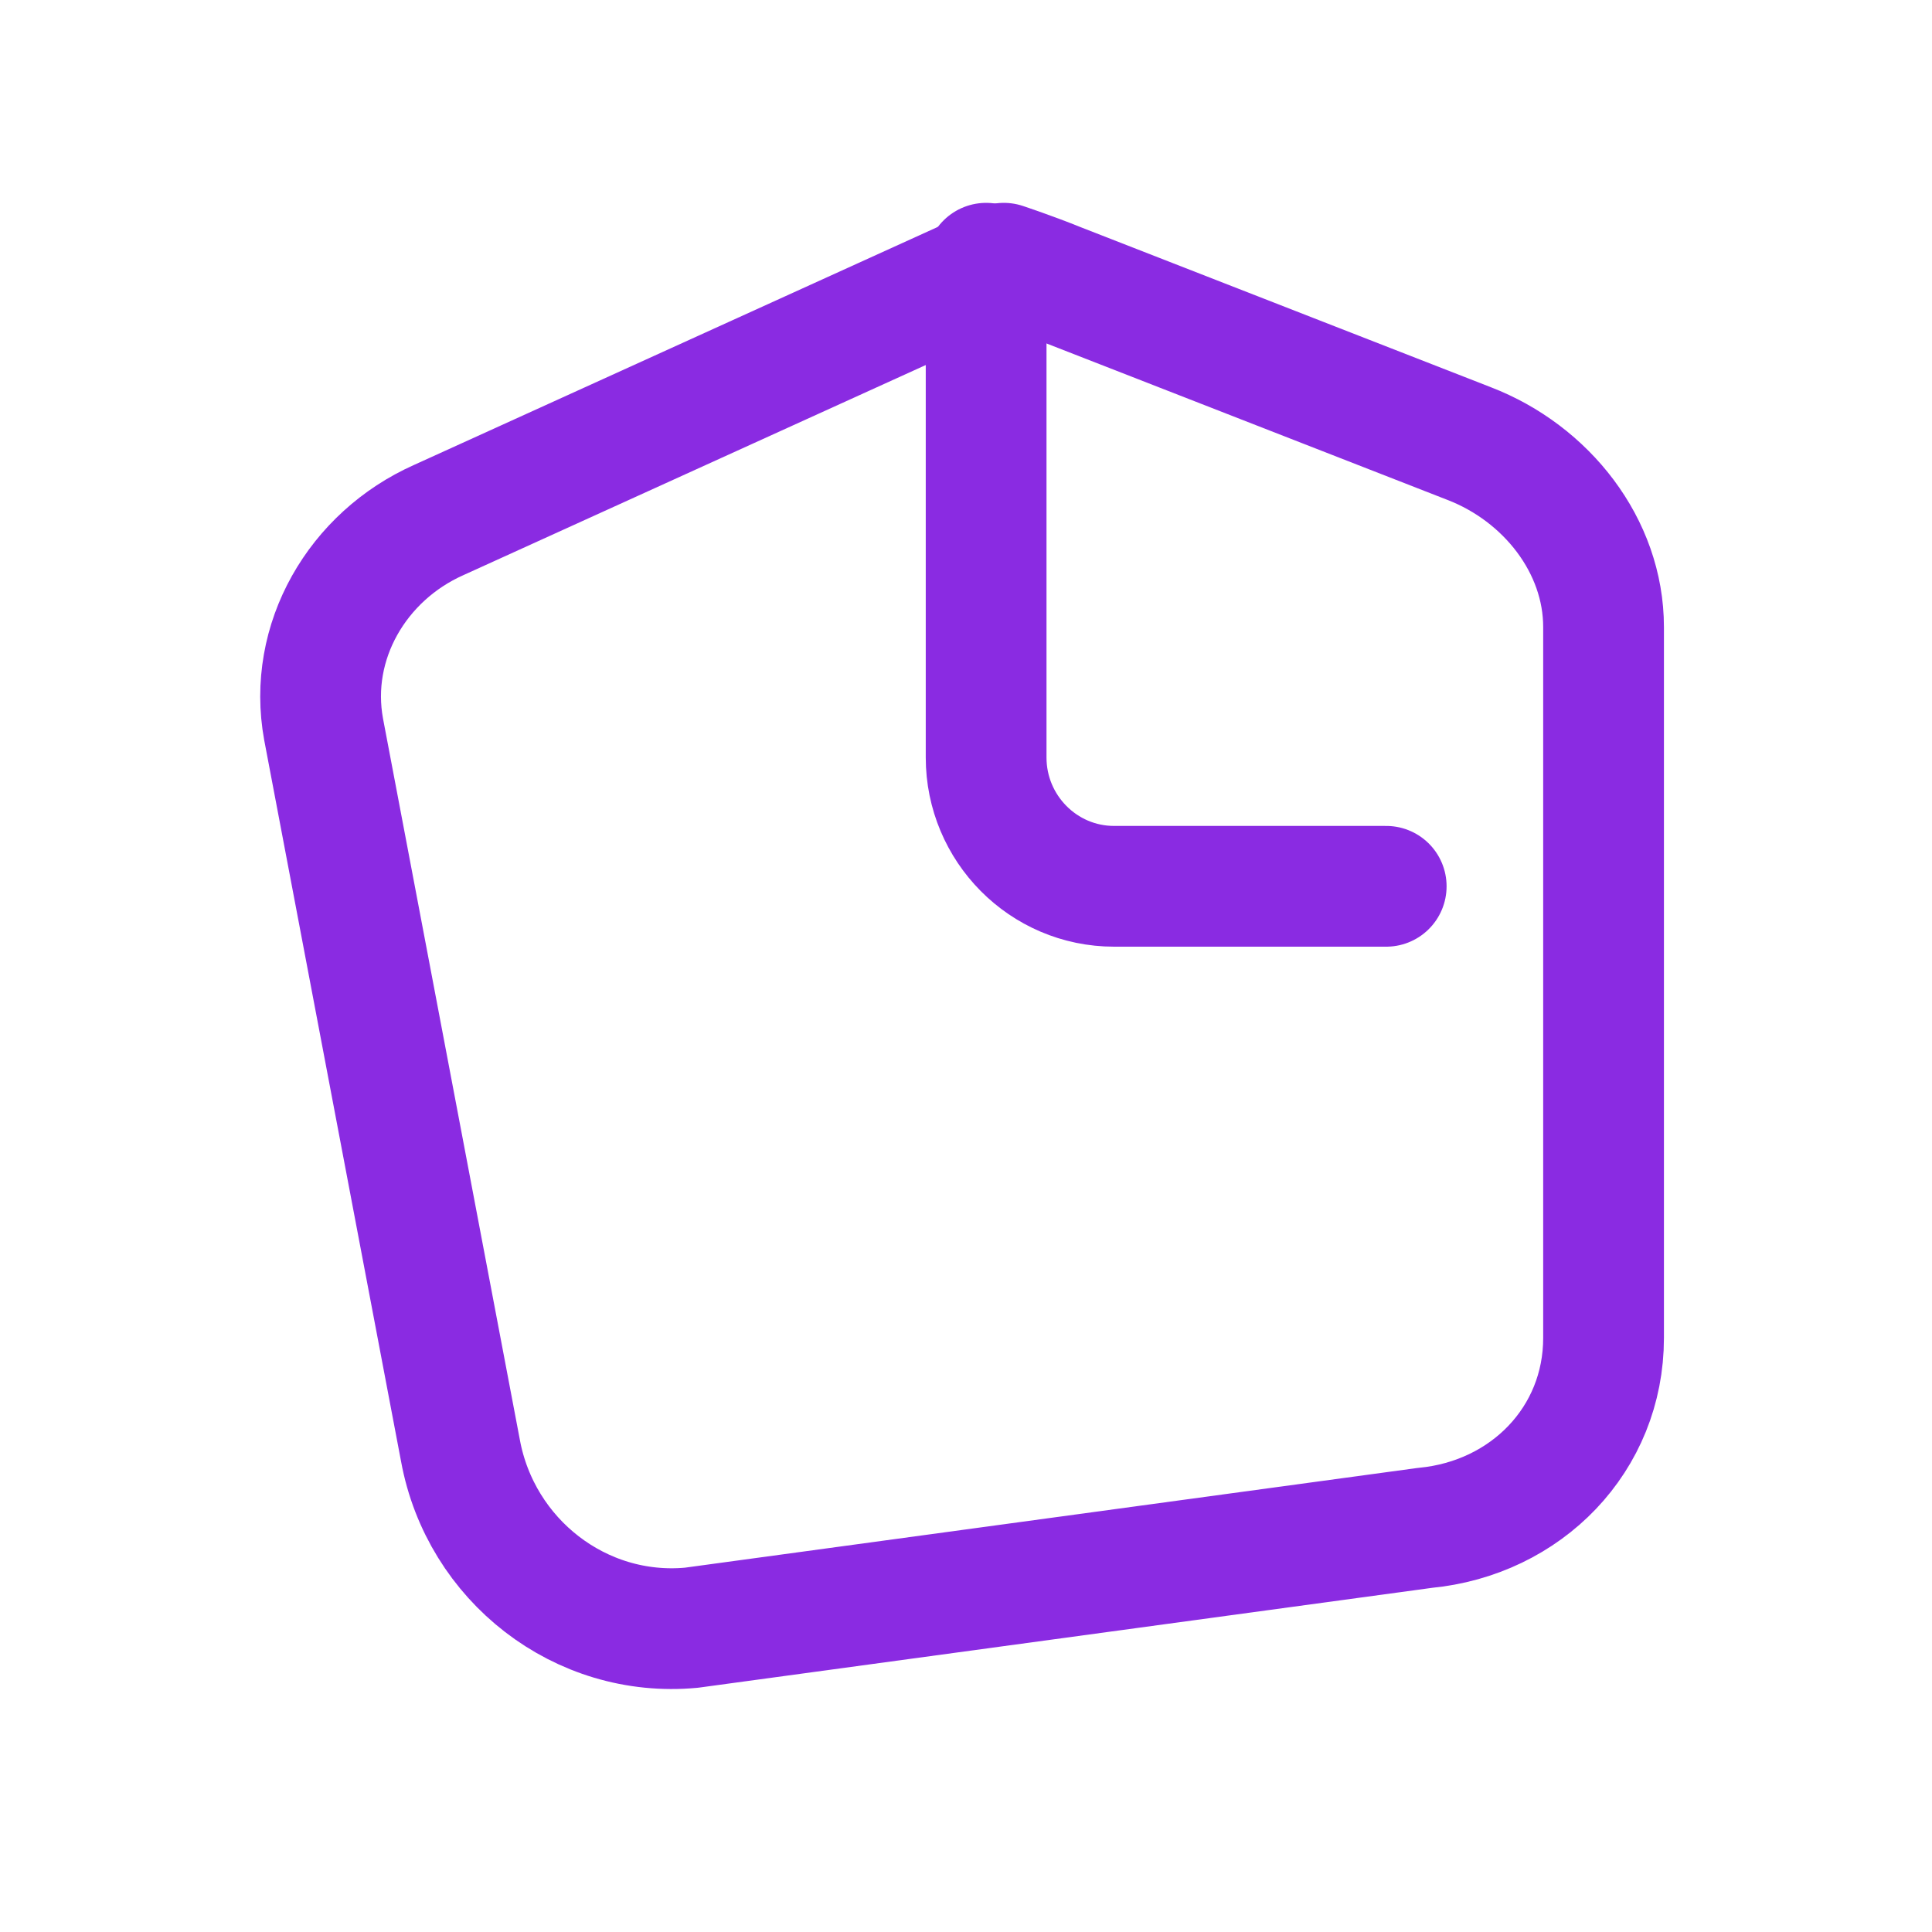
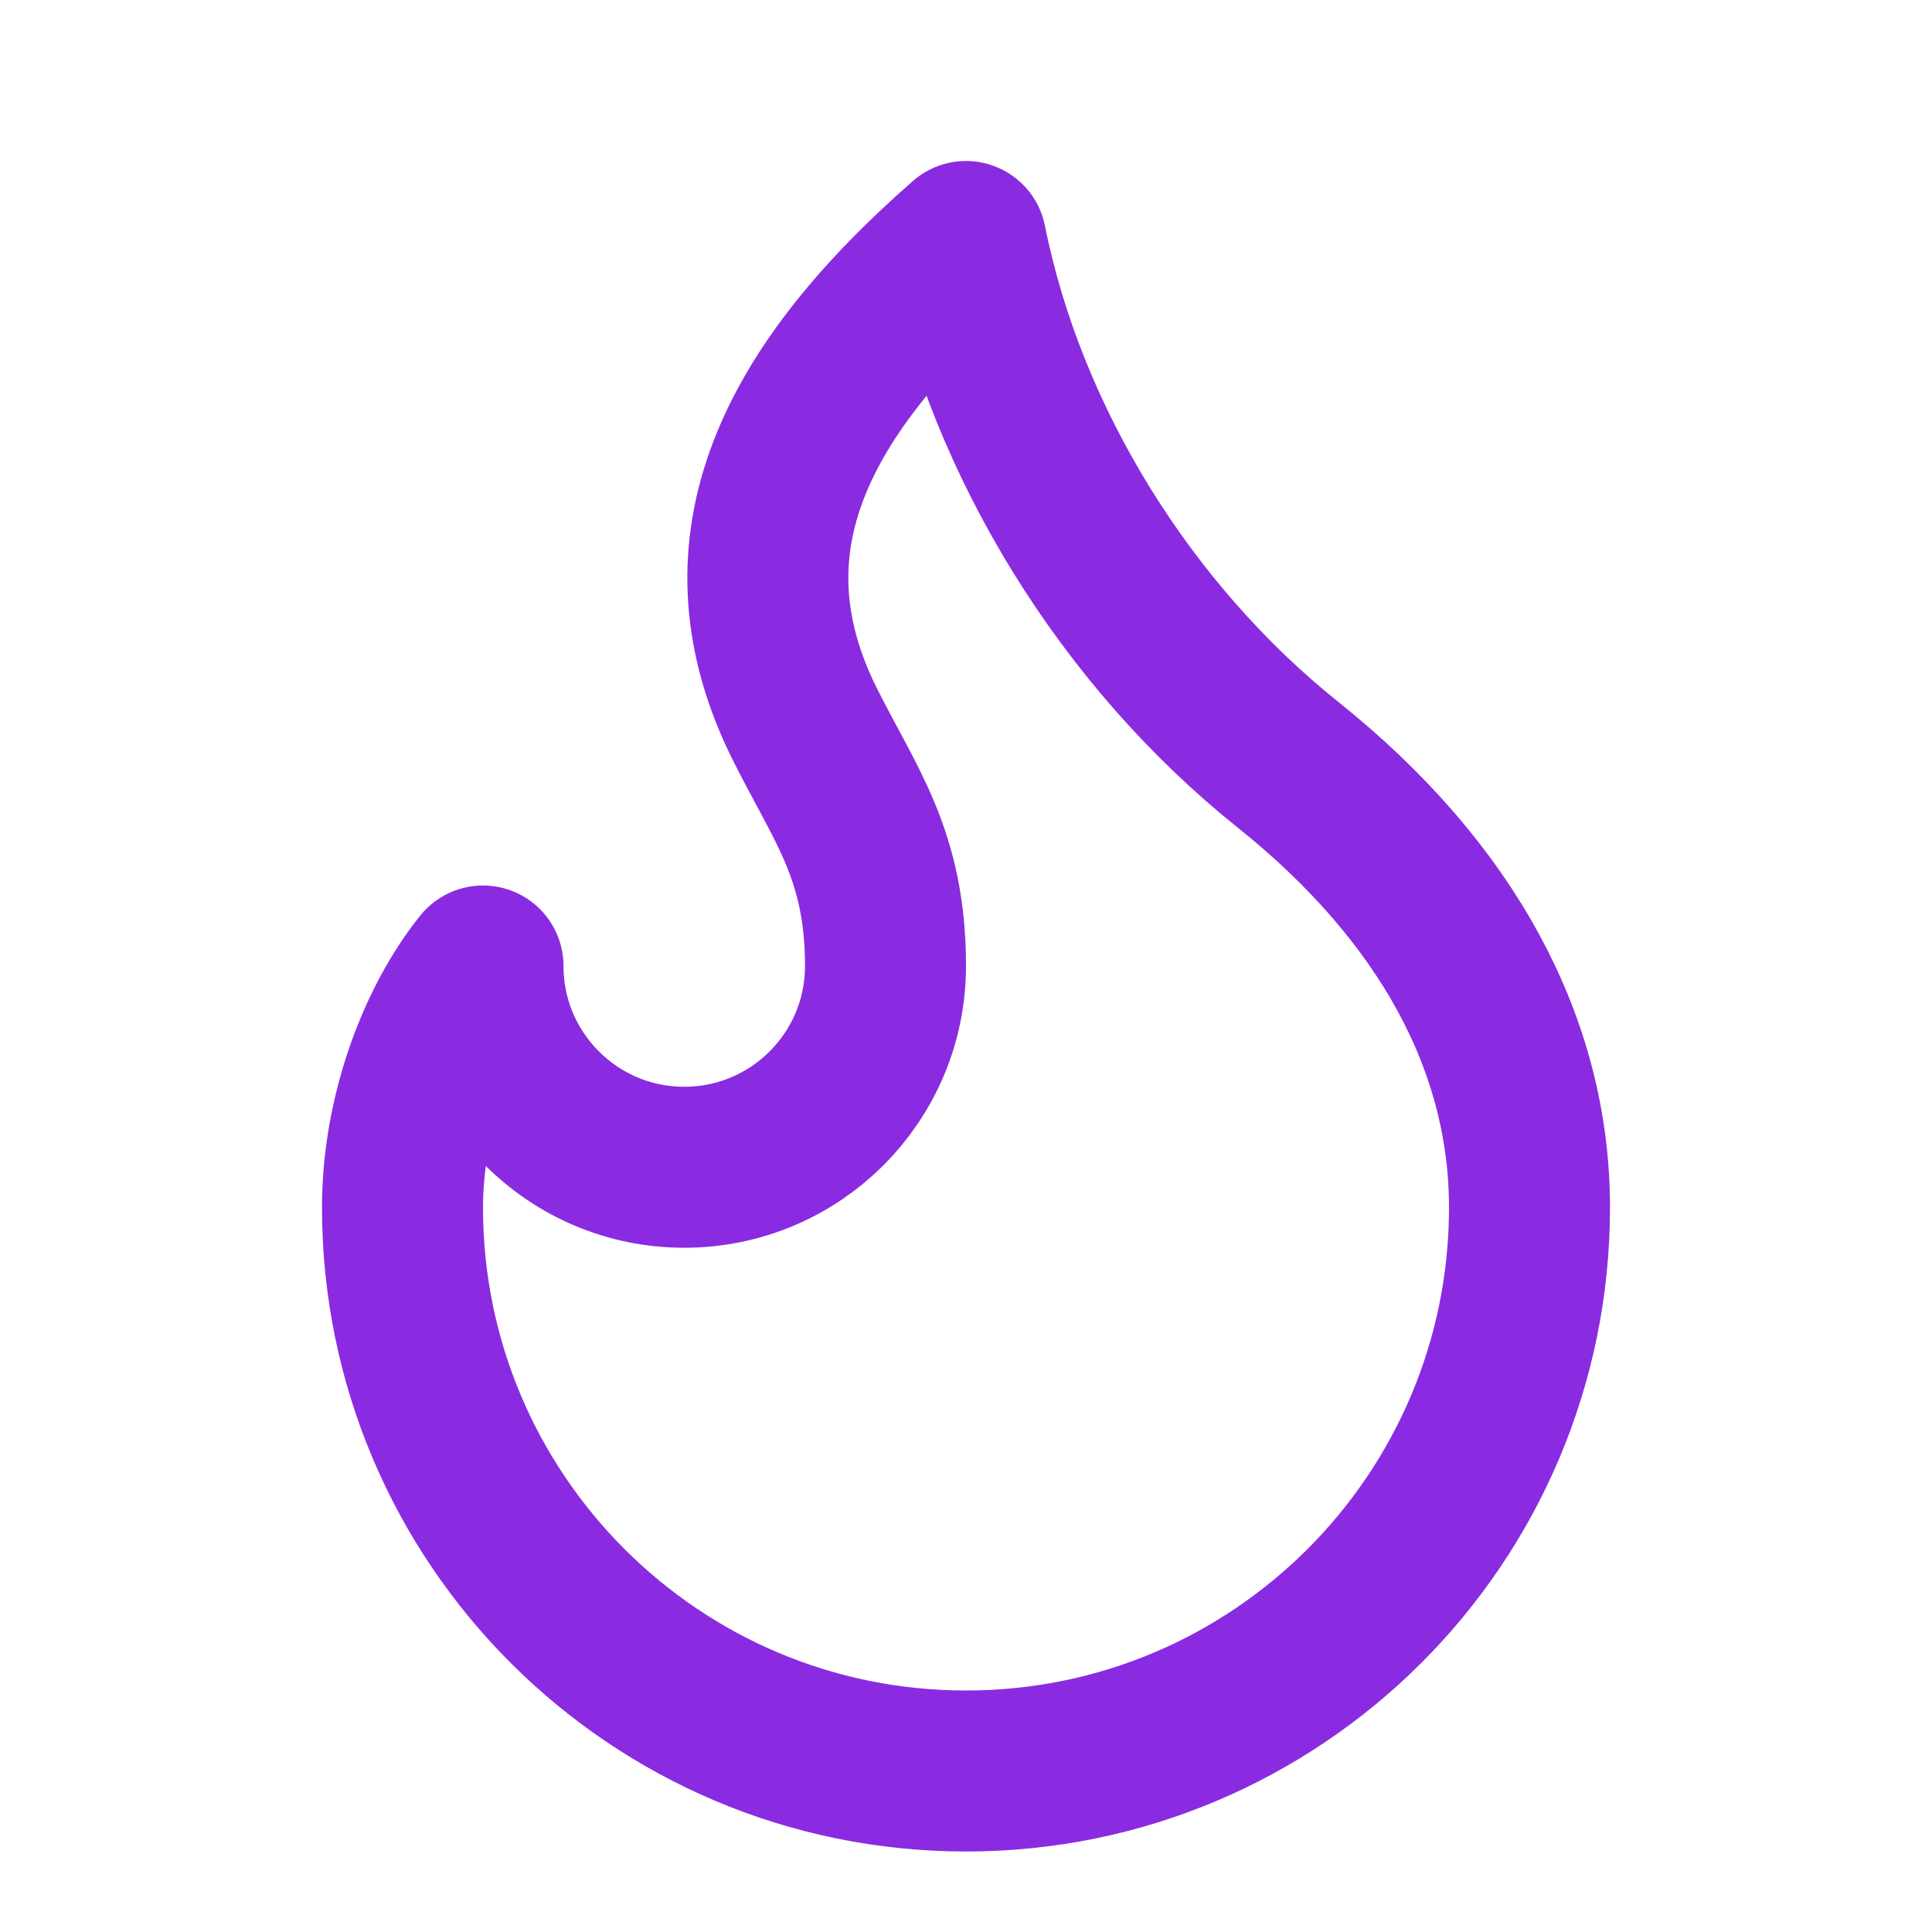
- <svg xmlns="http://www.w3.org/2000/svg" width="192" height="192" viewBox="0 0 24 24" fill="none">
-   <path d="M12.47 3.27L5.45 6.46C4.44 6.91 3.82 7.97 4.02 9.06L5.72 18.02C5.97 19.38 7.21 20.35 8.59 20.22L17.7 18.98C18.96 18.86 19.92 17.88 19.92 16.62V7.79C19.92 6.78 19.21 5.88 18.25 5.51L13.15 3.52C12.83 3.39 12.47 3.27 12.47 3.27Z" stroke="#8A2BE2" stroke-width="1.5" stroke-linecap="round" stroke-linejoin="round" />
-   <path d="M12.25 3.27V9.41C12.25 10.29 12.96 11.01 13.84 11.01H17.22" stroke="#8A2BE2" stroke-width="1.5" stroke-linecap="round" stroke-linejoin="round" />
+ <svg xmlns="http://www.w3.org/2000/svg" width="24" height="24" viewBox="0 0 24 24" fill="none" stroke="#8A2BE2" stroke-width="2" stroke-linecap="round" stroke-linejoin="round" class="lucide lucide-flame">
+   <path d="M8.5 14.5A2.5 2.5 0 0 0 11 12c0-1.38-.5-2-1-3-1.072-2.143-.224-4.054 2-6 .5 2.5 2 4.9 4 6.5 2 1.6 3 3.5 3 5.5a7 7 0 1 1-14 0c0-1.153.433-2.294 1-3a2.5 2.5 0 0 0 2.5 2.5z" />
</svg>
